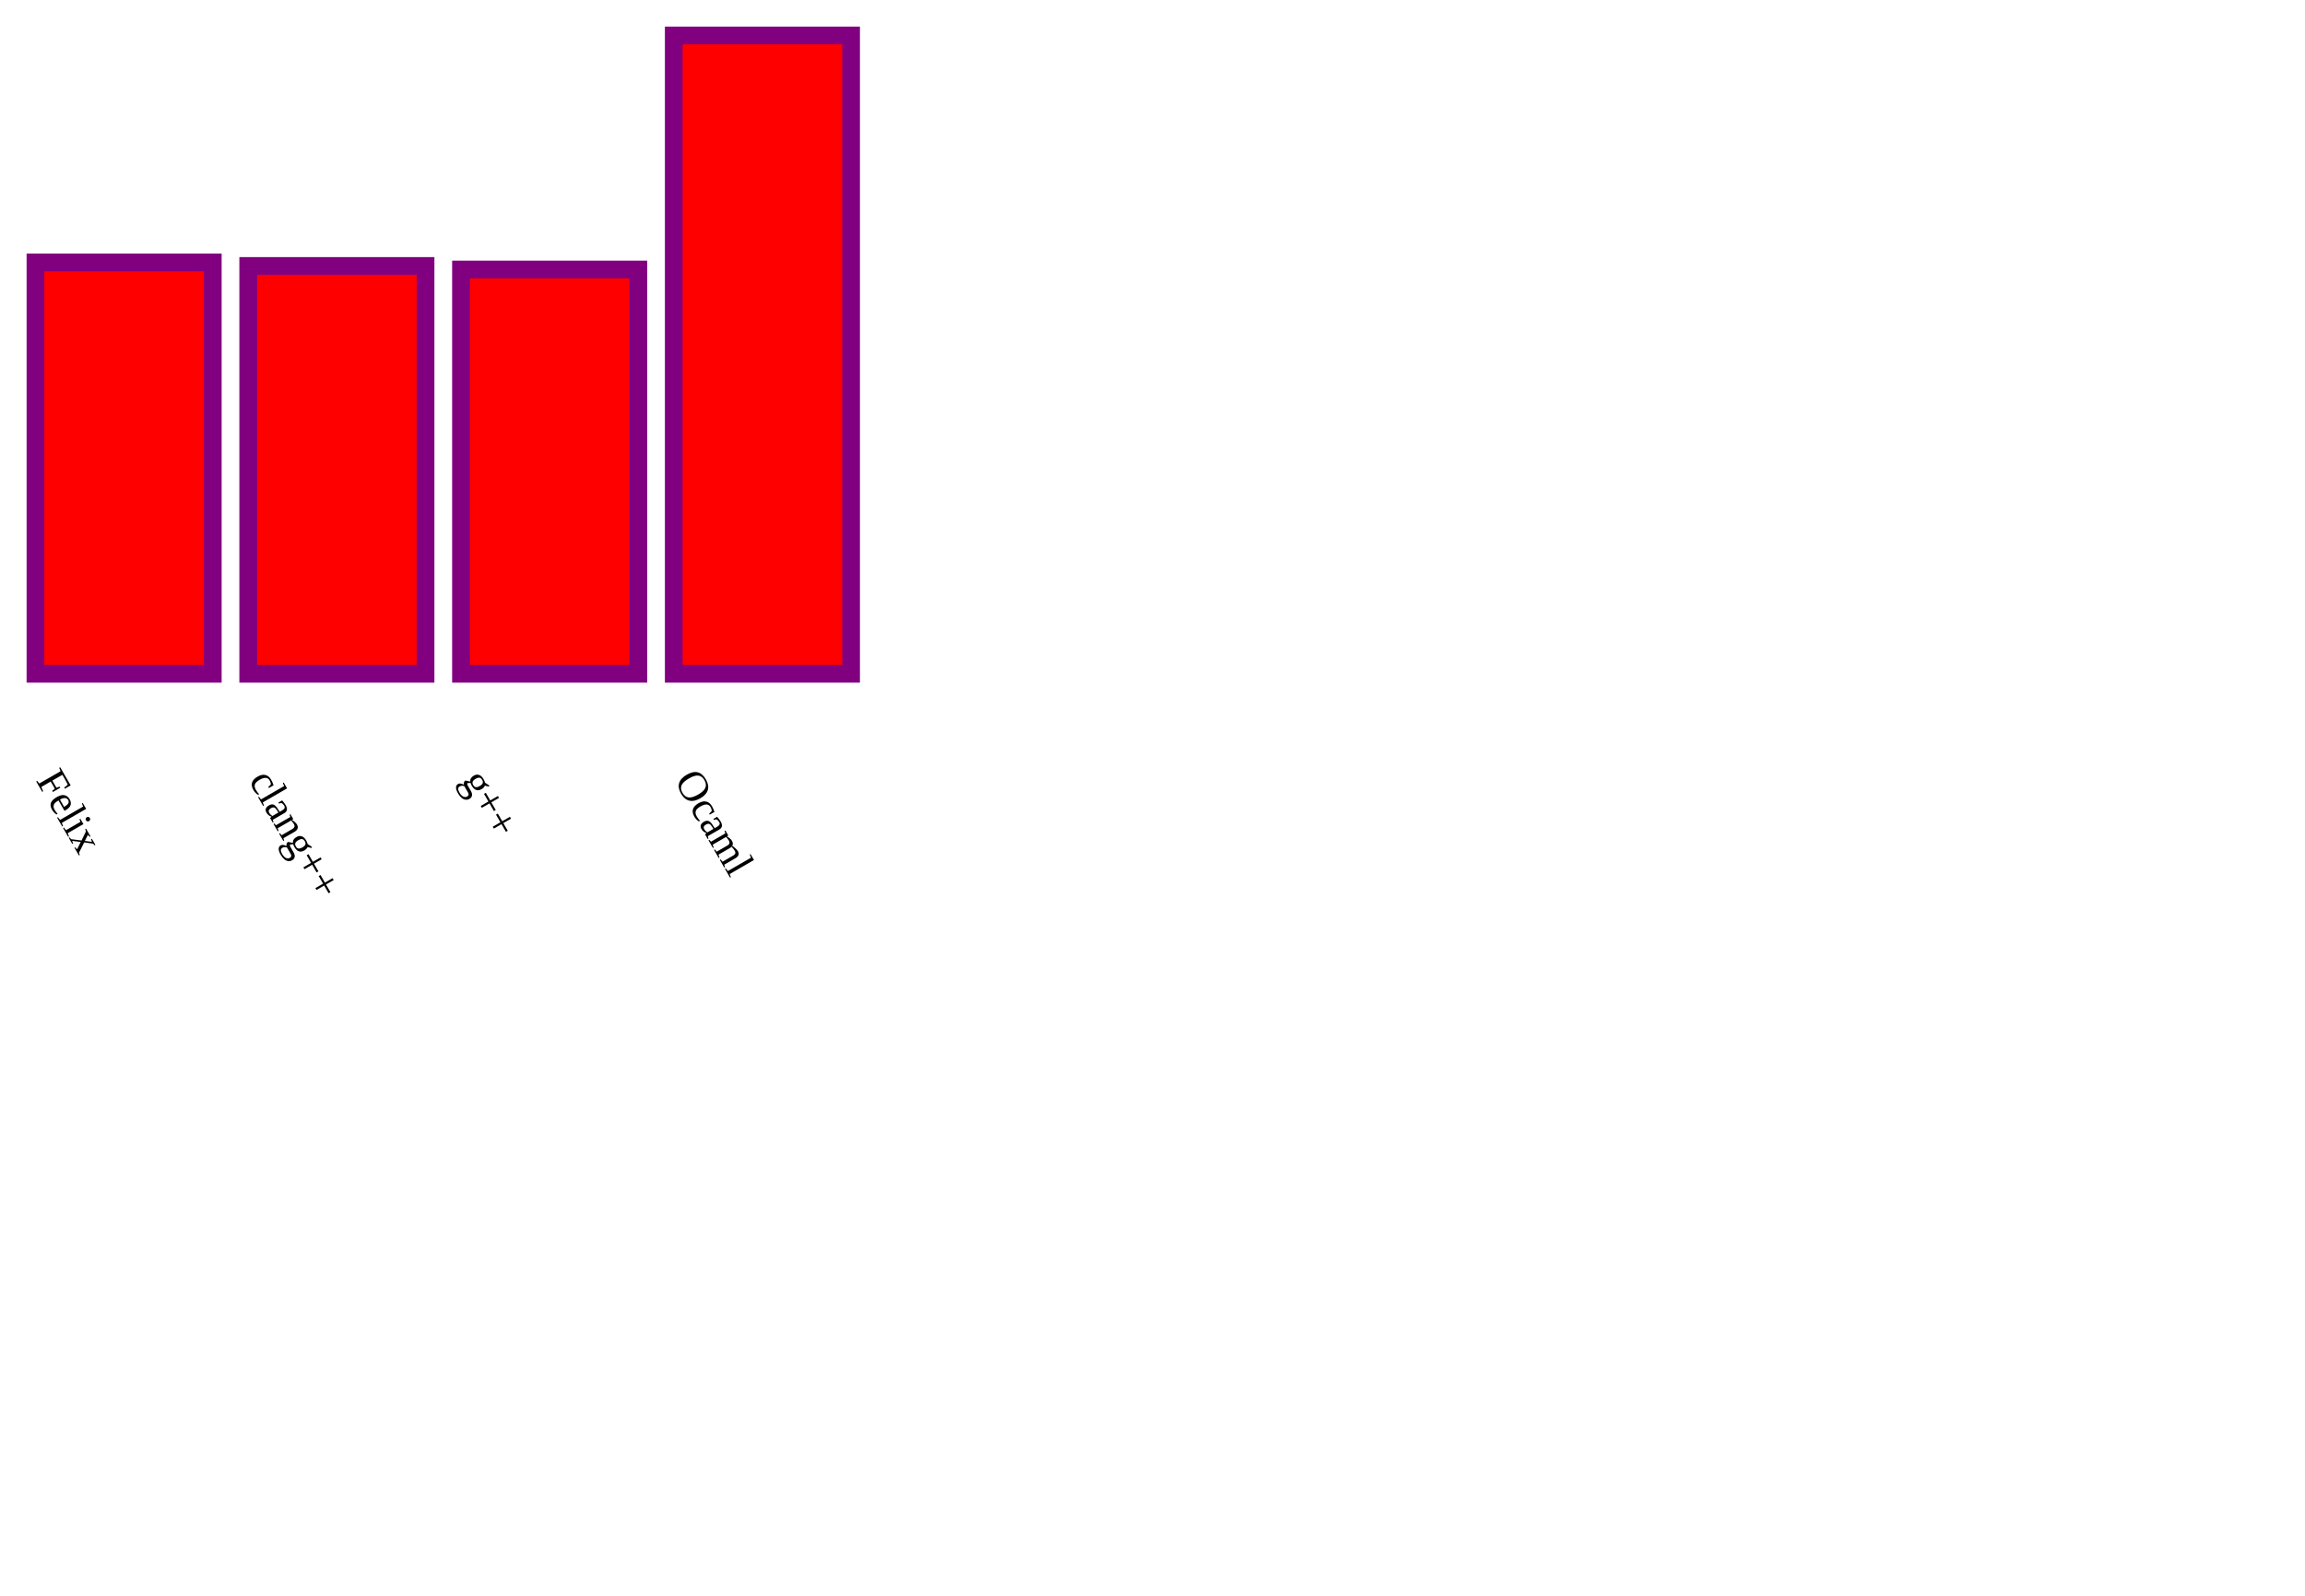
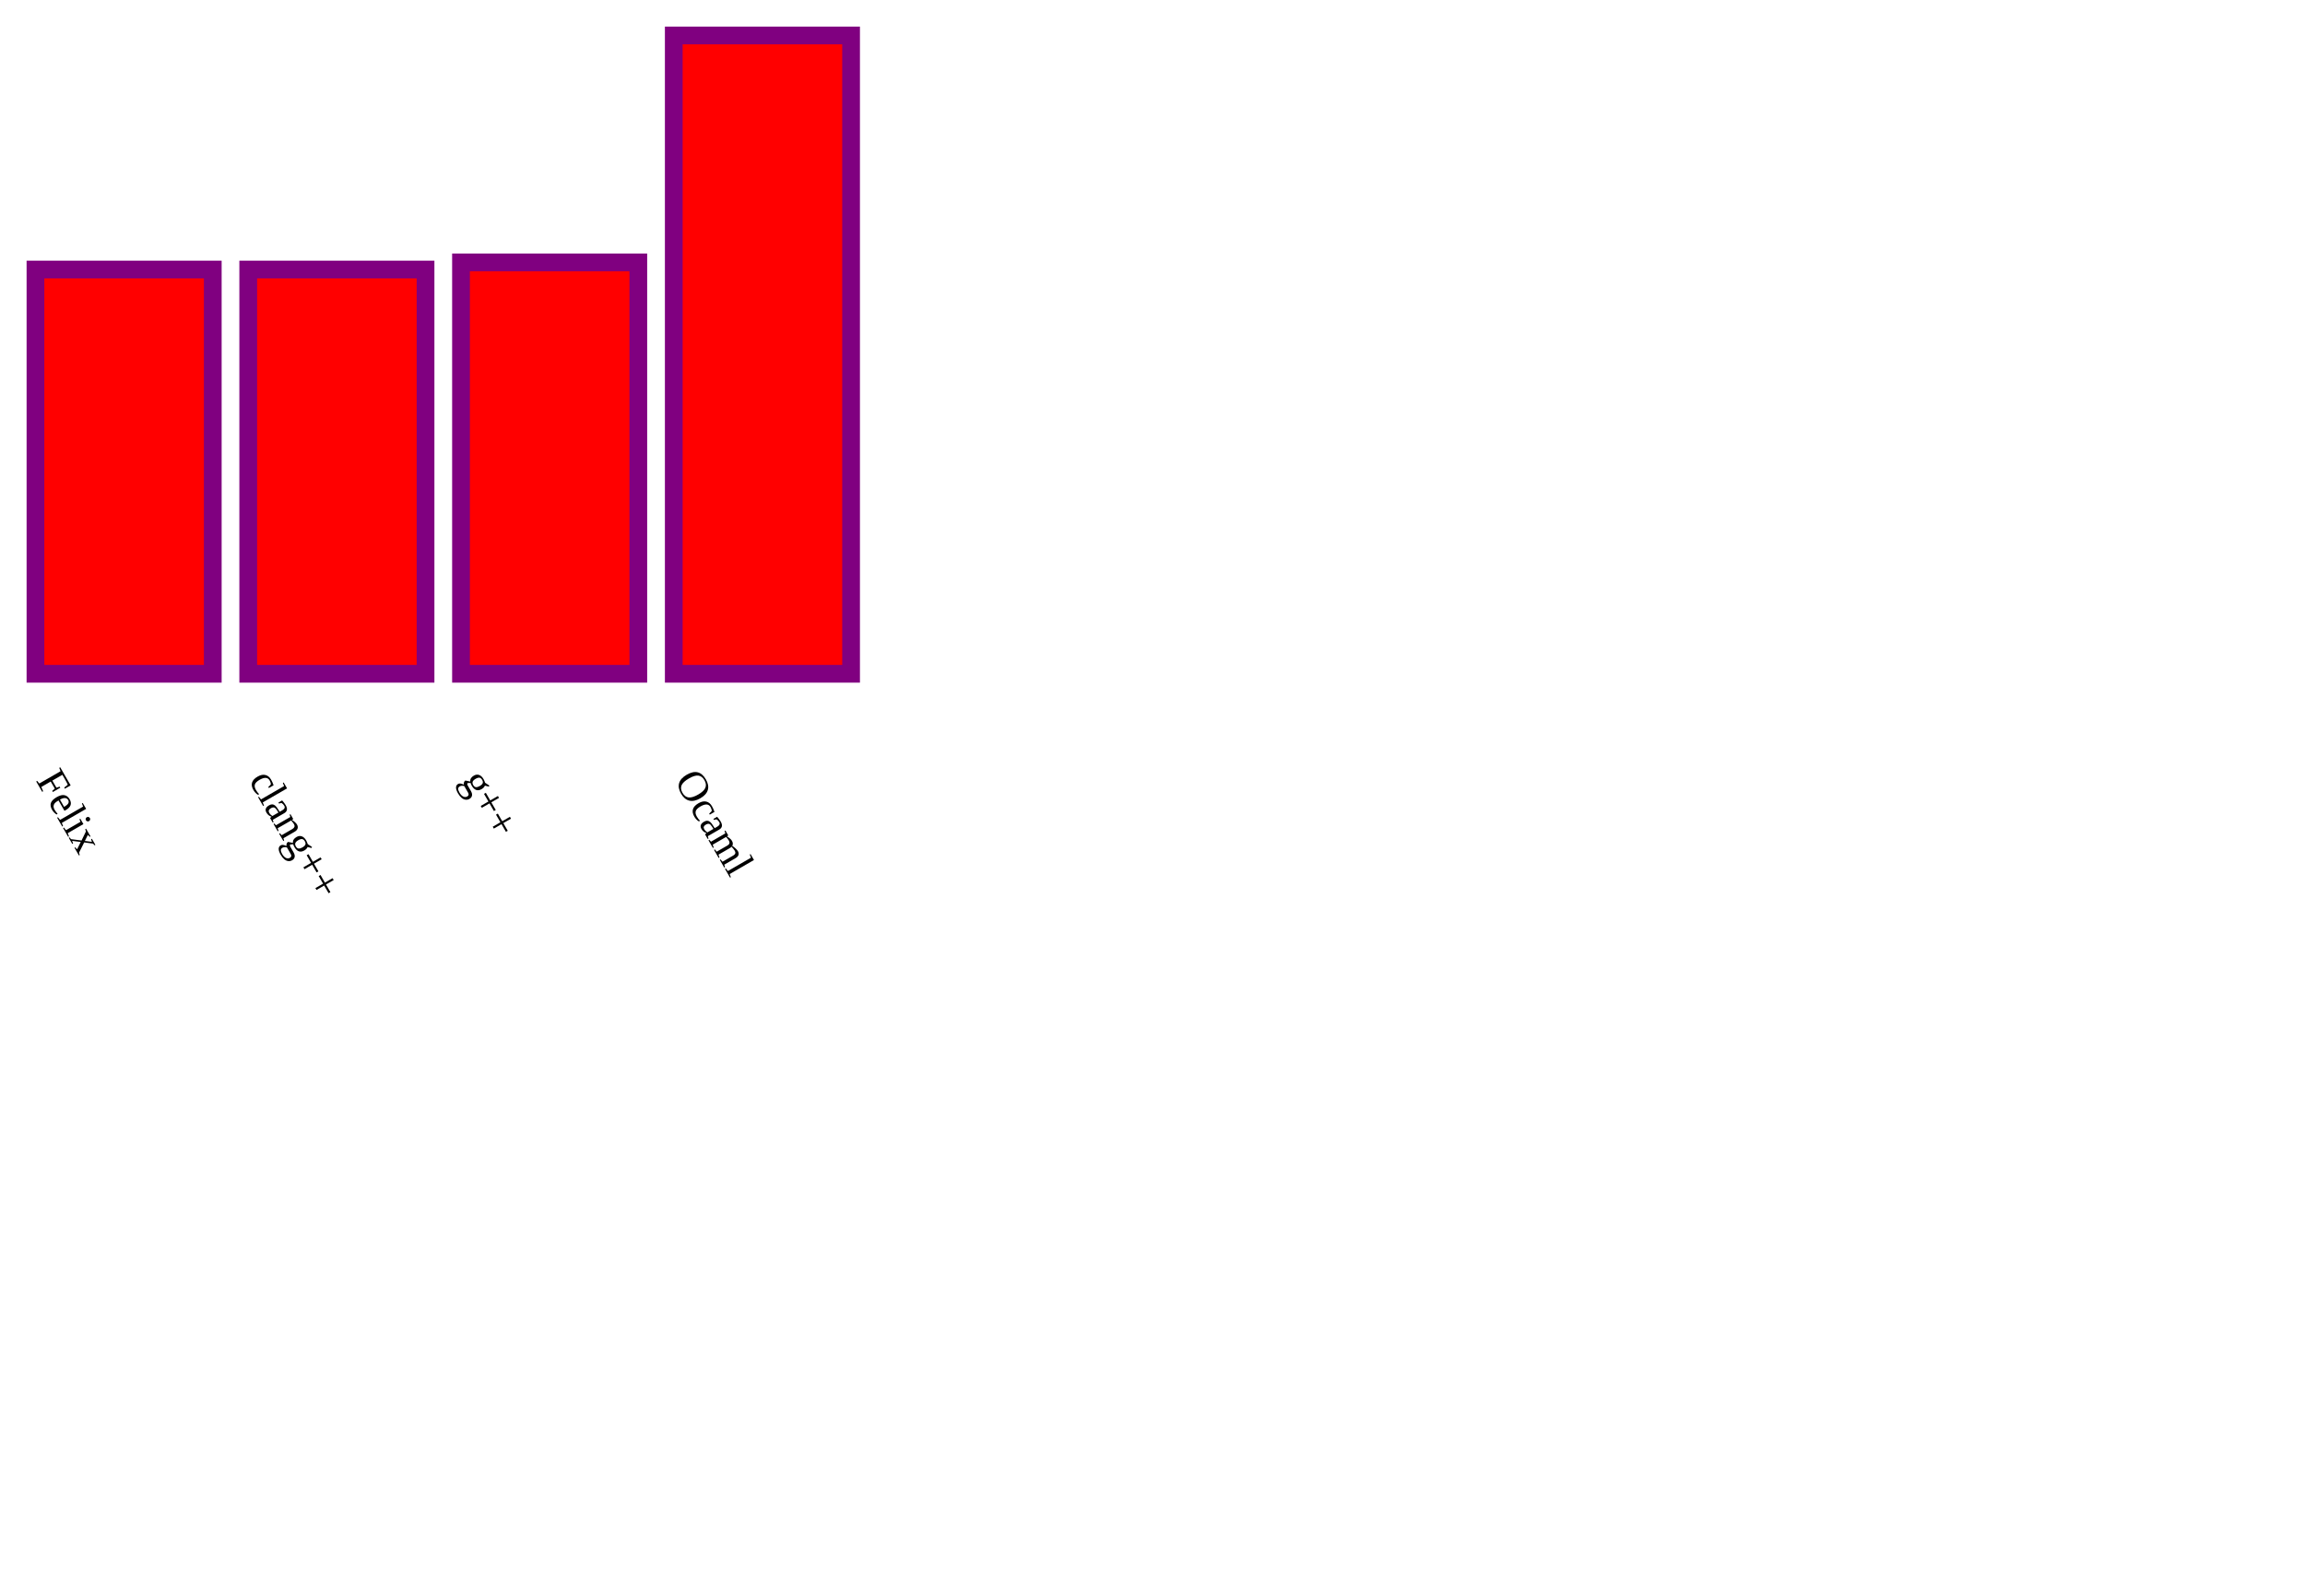
<svg xmlns="http://www.w3.org/2000/svg" version="1.1" width="650" height="450" viewBox="0 0 650 450" preserveAspectRatio="none">
-   <rect x="10" y="74" width="50" height="116" style="fill:red;stroke:purple;stroke-width:5;" />
+   <rect x="10" y="76" width="50" height="114" style="fill:red;stroke:purple;stroke-width:5;" />
  <text x="10" y="220" transform="rotate(60 10,220)">Felix</text>
-   <rect x="70" y="75" width="50" height="115" style="fill:red;stroke:purple;stroke-width:5;" />
+   <rect x="70" y="76" width="50" height="114" style="fill:red;stroke:purple;stroke-width:5;" />
  <text x="70" y="220" transform="rotate(60 70,220)">clang++</text>
-   <rect x="130" y="76" width="50" height="114" style="fill:red;stroke:purple;stroke-width:5;" />
+   <rect x="130" y="74" width="50" height="116" style="fill:red;stroke:purple;stroke-width:5;" />
  <text x="130" y="220" transform="rotate(60 130,220)">g++</text>
  <rect x="190" y="10" width="50" height="180" style="fill:red;stroke:purple;stroke-width:5;" />
  <text x="190" y="220" transform="rotate(60 190,220)">Ocaml</text>
</svg>
